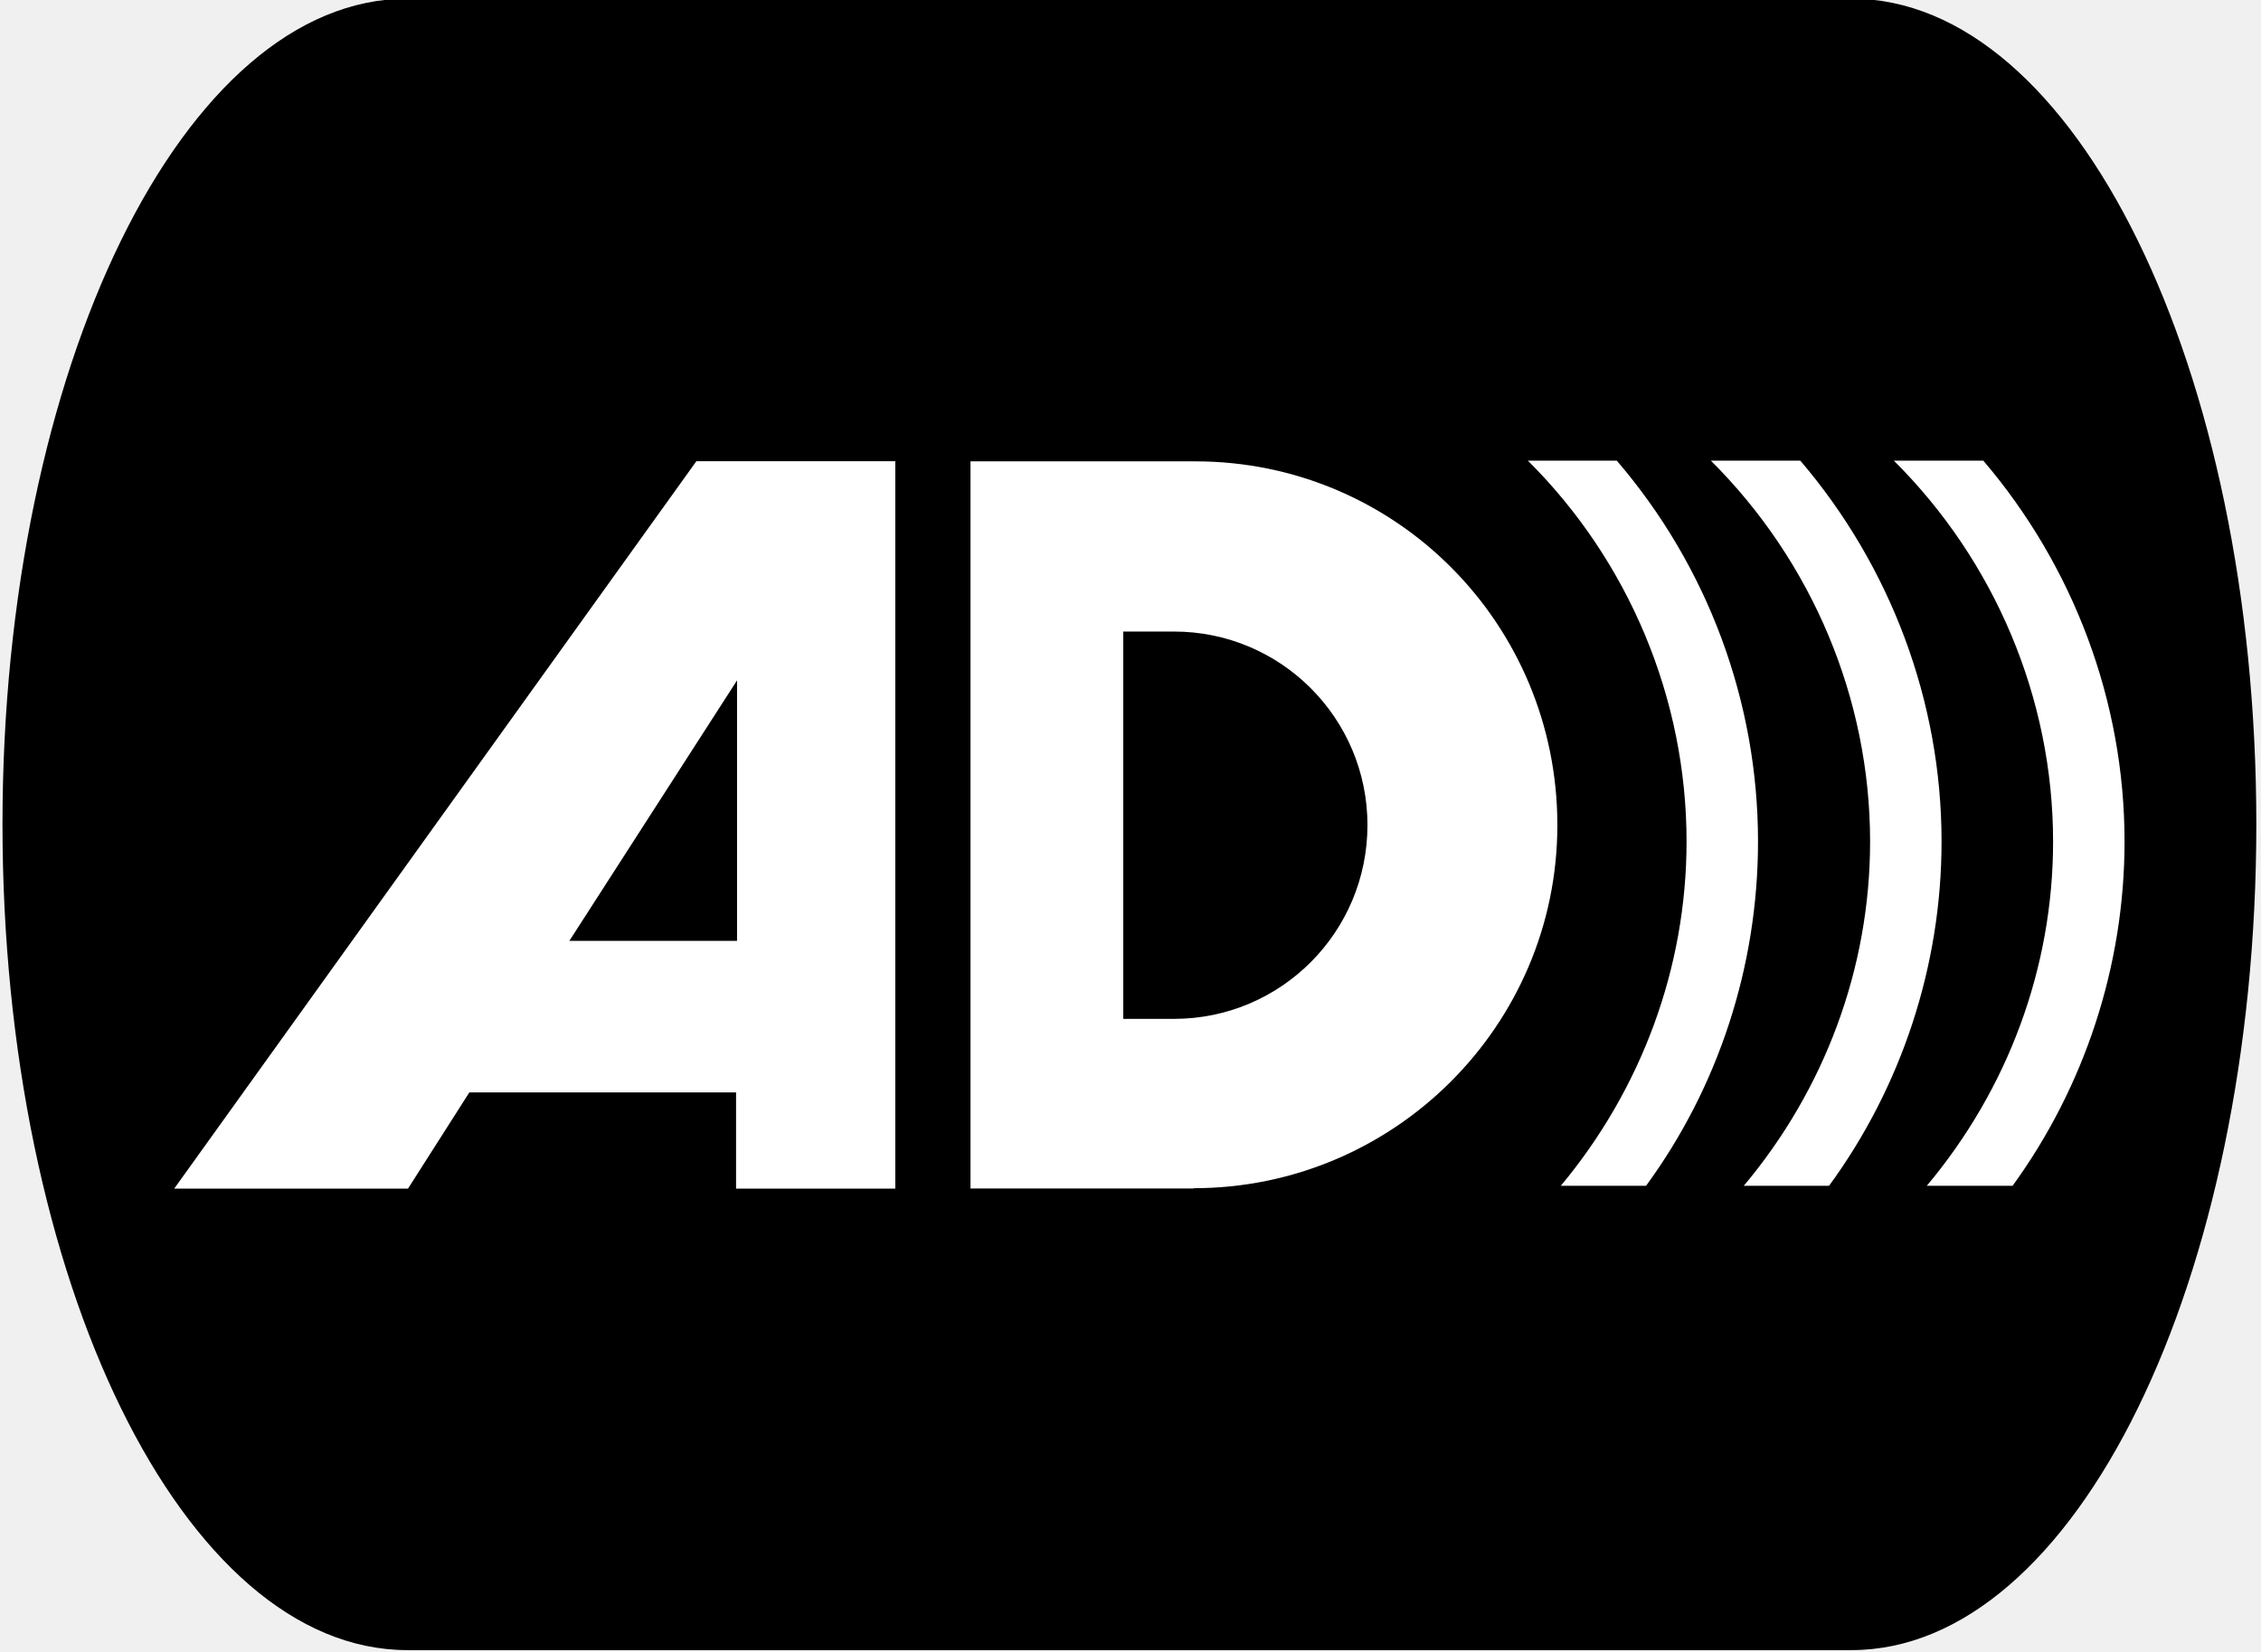
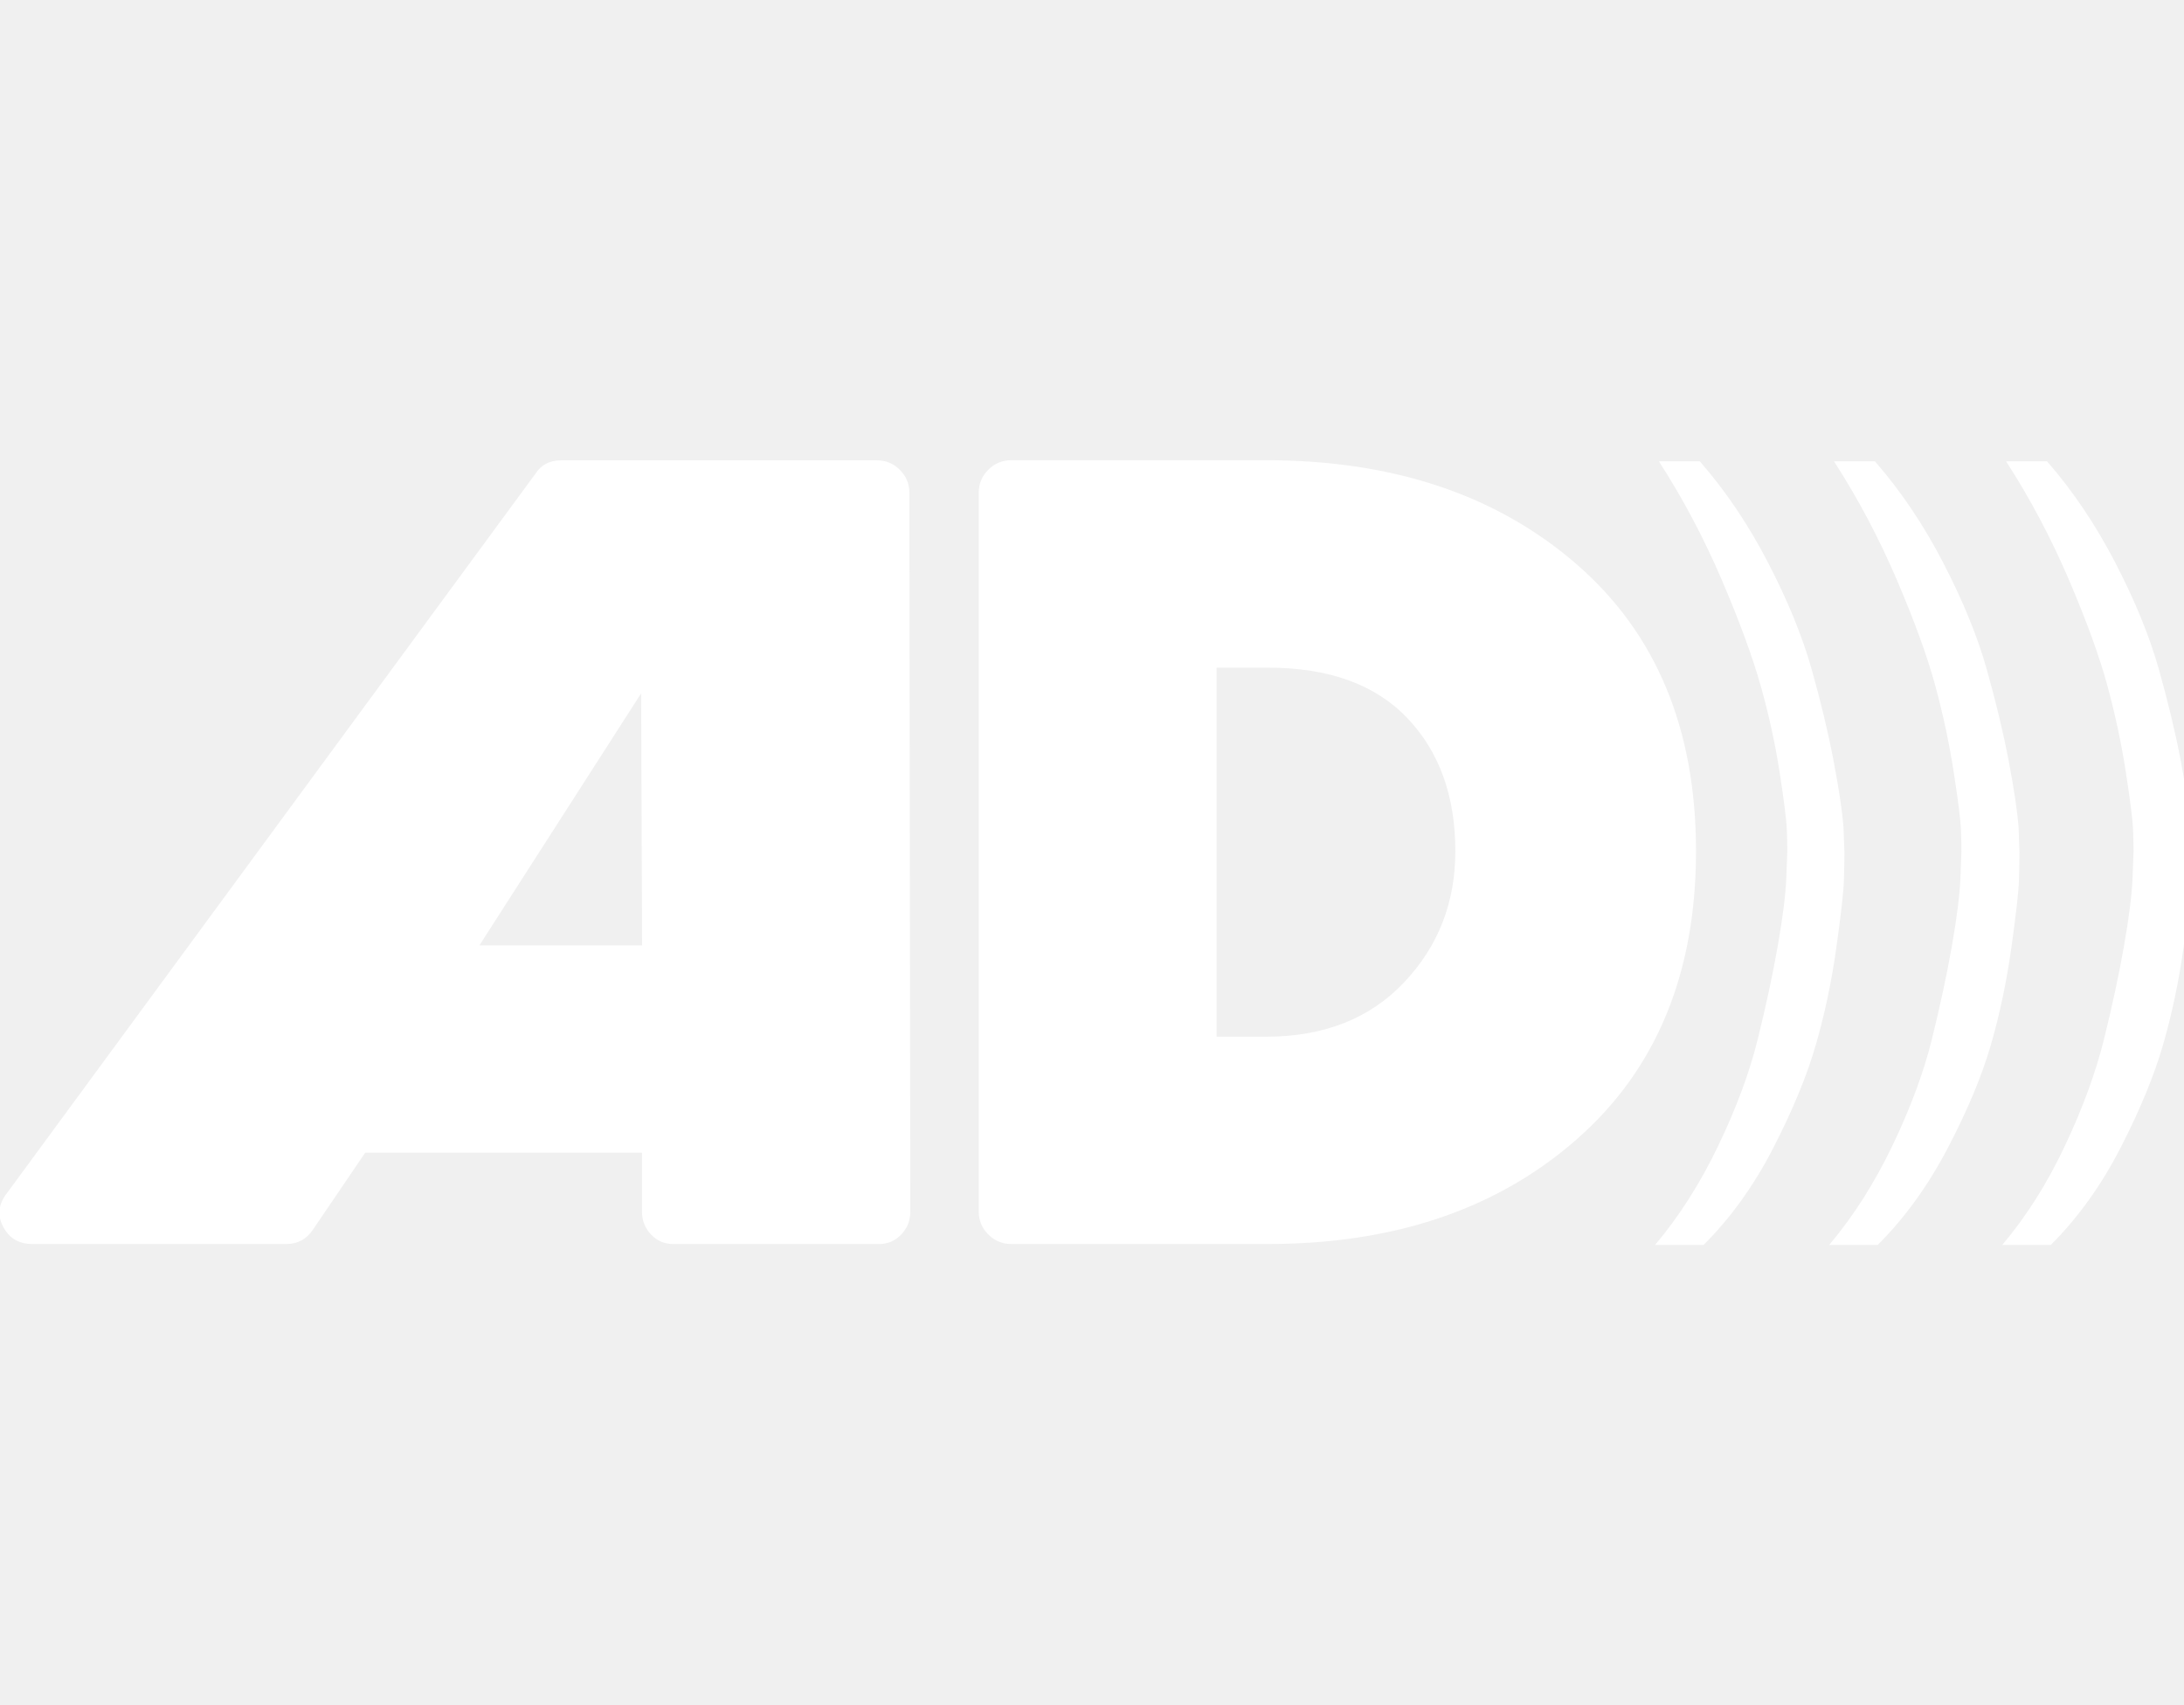
- <svg xmlns="http://www.w3.org/2000/svg" width="100%" height="100%" viewBox="0 0 208 152" version="1.1" xml:space="preserve" style="fill-rule:evenodd;clip-rule:evenodd;stroke-linejoin:round;stroke-miterlimit:1.414;">
-   <g id="Layer 1">
-     <path id="path3638" d="M37.473,151.832c-20.576,0 -37.244,-34.009 -37.244,-75.99c0,-41.955 16.668,-75.964 37.244,-75.964l132.853,0c20.576,0 37.244,34.009 37.244,75.964c0,41.981 -16.668,75.99 -37.244,75.99l-132.853,0Z" style="fill:#000;fill-rule:nonzero;" />
-     <path id="path3642" d="M107.992,58.11c9.861,0 17.807,7.998 17.807,17.807c0,9.835 -7.946,17.833 -17.807,17.833l-4.659,0l0,-35.64l4.659,0ZM109.803,109.331c18.454,0 33.466,-14.986 33.466,-33.414c0,-18.506 -14.856,-33.466 -33.31,-33.466l-0.207,0l-20.473,0l0,66.906l20.524,0" style="fill:#fff;fill-rule:nonzero;" />
-     <path id="path3646" d="M82.363,109.367l-14.649,0l0,-8.851l-24.536,0l-5.643,8.851l-21.508,0l48.038,-66.931l18.298,0l0,66.931Z" style="fill:#fff;fill-rule:nonzero;" />
-     <path id="path3650" d="M67.804,86.57l-15.425,0l15.425,-23.967l0,23.967Z" style="fill:#000;fill-rule:nonzero;" />
-     <path id="path3654" d="M182.454,42.387l-2.122,0l-3.986,0l-2.122,0c9.292,9.24 14.649,21.896 14.649,35.044c0,11.673 -4.193,22.828 -11.621,31.68l7.894,0c6.6,-9.085 10.301,-20.214 10.301,-31.68c0,-12.915 -4.71,-25.338 -12.993,-35.044" style="fill:#fff;fill-rule:nonzero;" />
-     <path id="path3658" d="M165.621,42.387l-2.123,0l-3.986,0l-2.122,0c9.292,9.24 14.649,21.896 14.649,35.044c0,11.673 -4.193,22.828 -11.621,31.68l7.843,0c6.651,-9.085 10.352,-20.214 10.352,-31.68c0,-12.915 -4.71,-25.338 -12.992,-35.044" style="fill:#fff;fill-rule:nonzero;" />
-     <path id="path3662" d="M148.736,42.387l-2.071,0l-4.038,0l-2.07,0c9.291,9.24 14.597,21.896 14.597,35.044c0,11.673 -4.193,22.828 -11.569,31.68l7.842,0c6.652,-9.085 10.301,-20.214 10.301,-31.68c0,-12.915 -4.658,-25.338 -12.992,-35.044" style="fill:#fff;fill-rule:nonzero;" />
-   </g>
+ <svg xmlns="http://www.w3.org/2000/svg" version="1.1" width="41" height="32" viewBox="0 0 41 32">
+   <path fill="#fff" d="M9 17.75h3.054l-0.018-4.732zM27.321 15.982q0-1.554-0.902-2.5t-2.616-0.946h-0.964v6.929h0.929q1.625 0 2.589-1.018t0.964-2.464zM17.071 9.25l0.018 13.5q0 0.25-0.17 0.429t-0.42 0.179h-3.857q-0.25 0-0.42-0.179t-0.17-0.429v-1.107h-5.196l-0.982 1.446q-0.179 0.268-0.5 0.268h-4.768q-0.375 0-0.545-0.321t0.063-0.625l9.929-13.518q0.161-0.25 0.482-0.25h5.929q0.25 0 0.429 0.179t0.179 0.429zM31.839 15.982q0 3.446-2.241 5.411t-5.795 1.964h-4.821q-0.25 0-0.429-0.179t-0.179-0.429v-13.5q0-0.25 0.179-0.429t0.429-0.179h4.786q3.571 0 5.821 1.946t2.25 5.393zM34.625 16q0 0.196-0.009 0.518t-0.143 1.277-0.384 1.821-0.795 1.929-1.313 1.83h-0.911q0.679-0.804 1.188-1.866t0.741-2 0.375-1.75 0.161-1.295l0.018-0.482q0-0.143-0.009-0.402t-0.134-1.071-0.357-1.634-0.732-1.991-1.179-2.223h0.768q0.732 0.839 1.286 1.911t0.813 1.991 0.411 1.714 0.188 1.259zM37.911 16q0 0.196-0.009 0.518t-0.143 1.277-0.384 1.821-0.804 1.929-1.321 1.83h-0.911q0.679-0.804 1.188-1.866t0.741-2 0.375-1.75 0.161-1.295l0.018-0.482q0-0.143-0.009-0.402t-0.134-1.071-0.348-1.634-0.723-1.991-1.179-2.223h0.768q0.732 0.839 1.286 1.911t0.813 1.991 0.411 1.714 0.188 1.259zM41.143 16q0 0.196-0.009 0.518t-0.143 1.277-0.384 1.821-0.795 1.929-1.313 1.83h-0.911q0.679-0.804 1.179-1.866t0.732-2 0.375-1.75 0.161-1.295l0.018-0.482q0-0.143-0.009-0.402t-0.134-1.071-0.348-1.634-0.723-1.991-1.179-2.223h0.768q0.732 0.839 1.286 1.911t0.813 1.991 0.411 1.714 0.17 1.259z" />
</svg>
